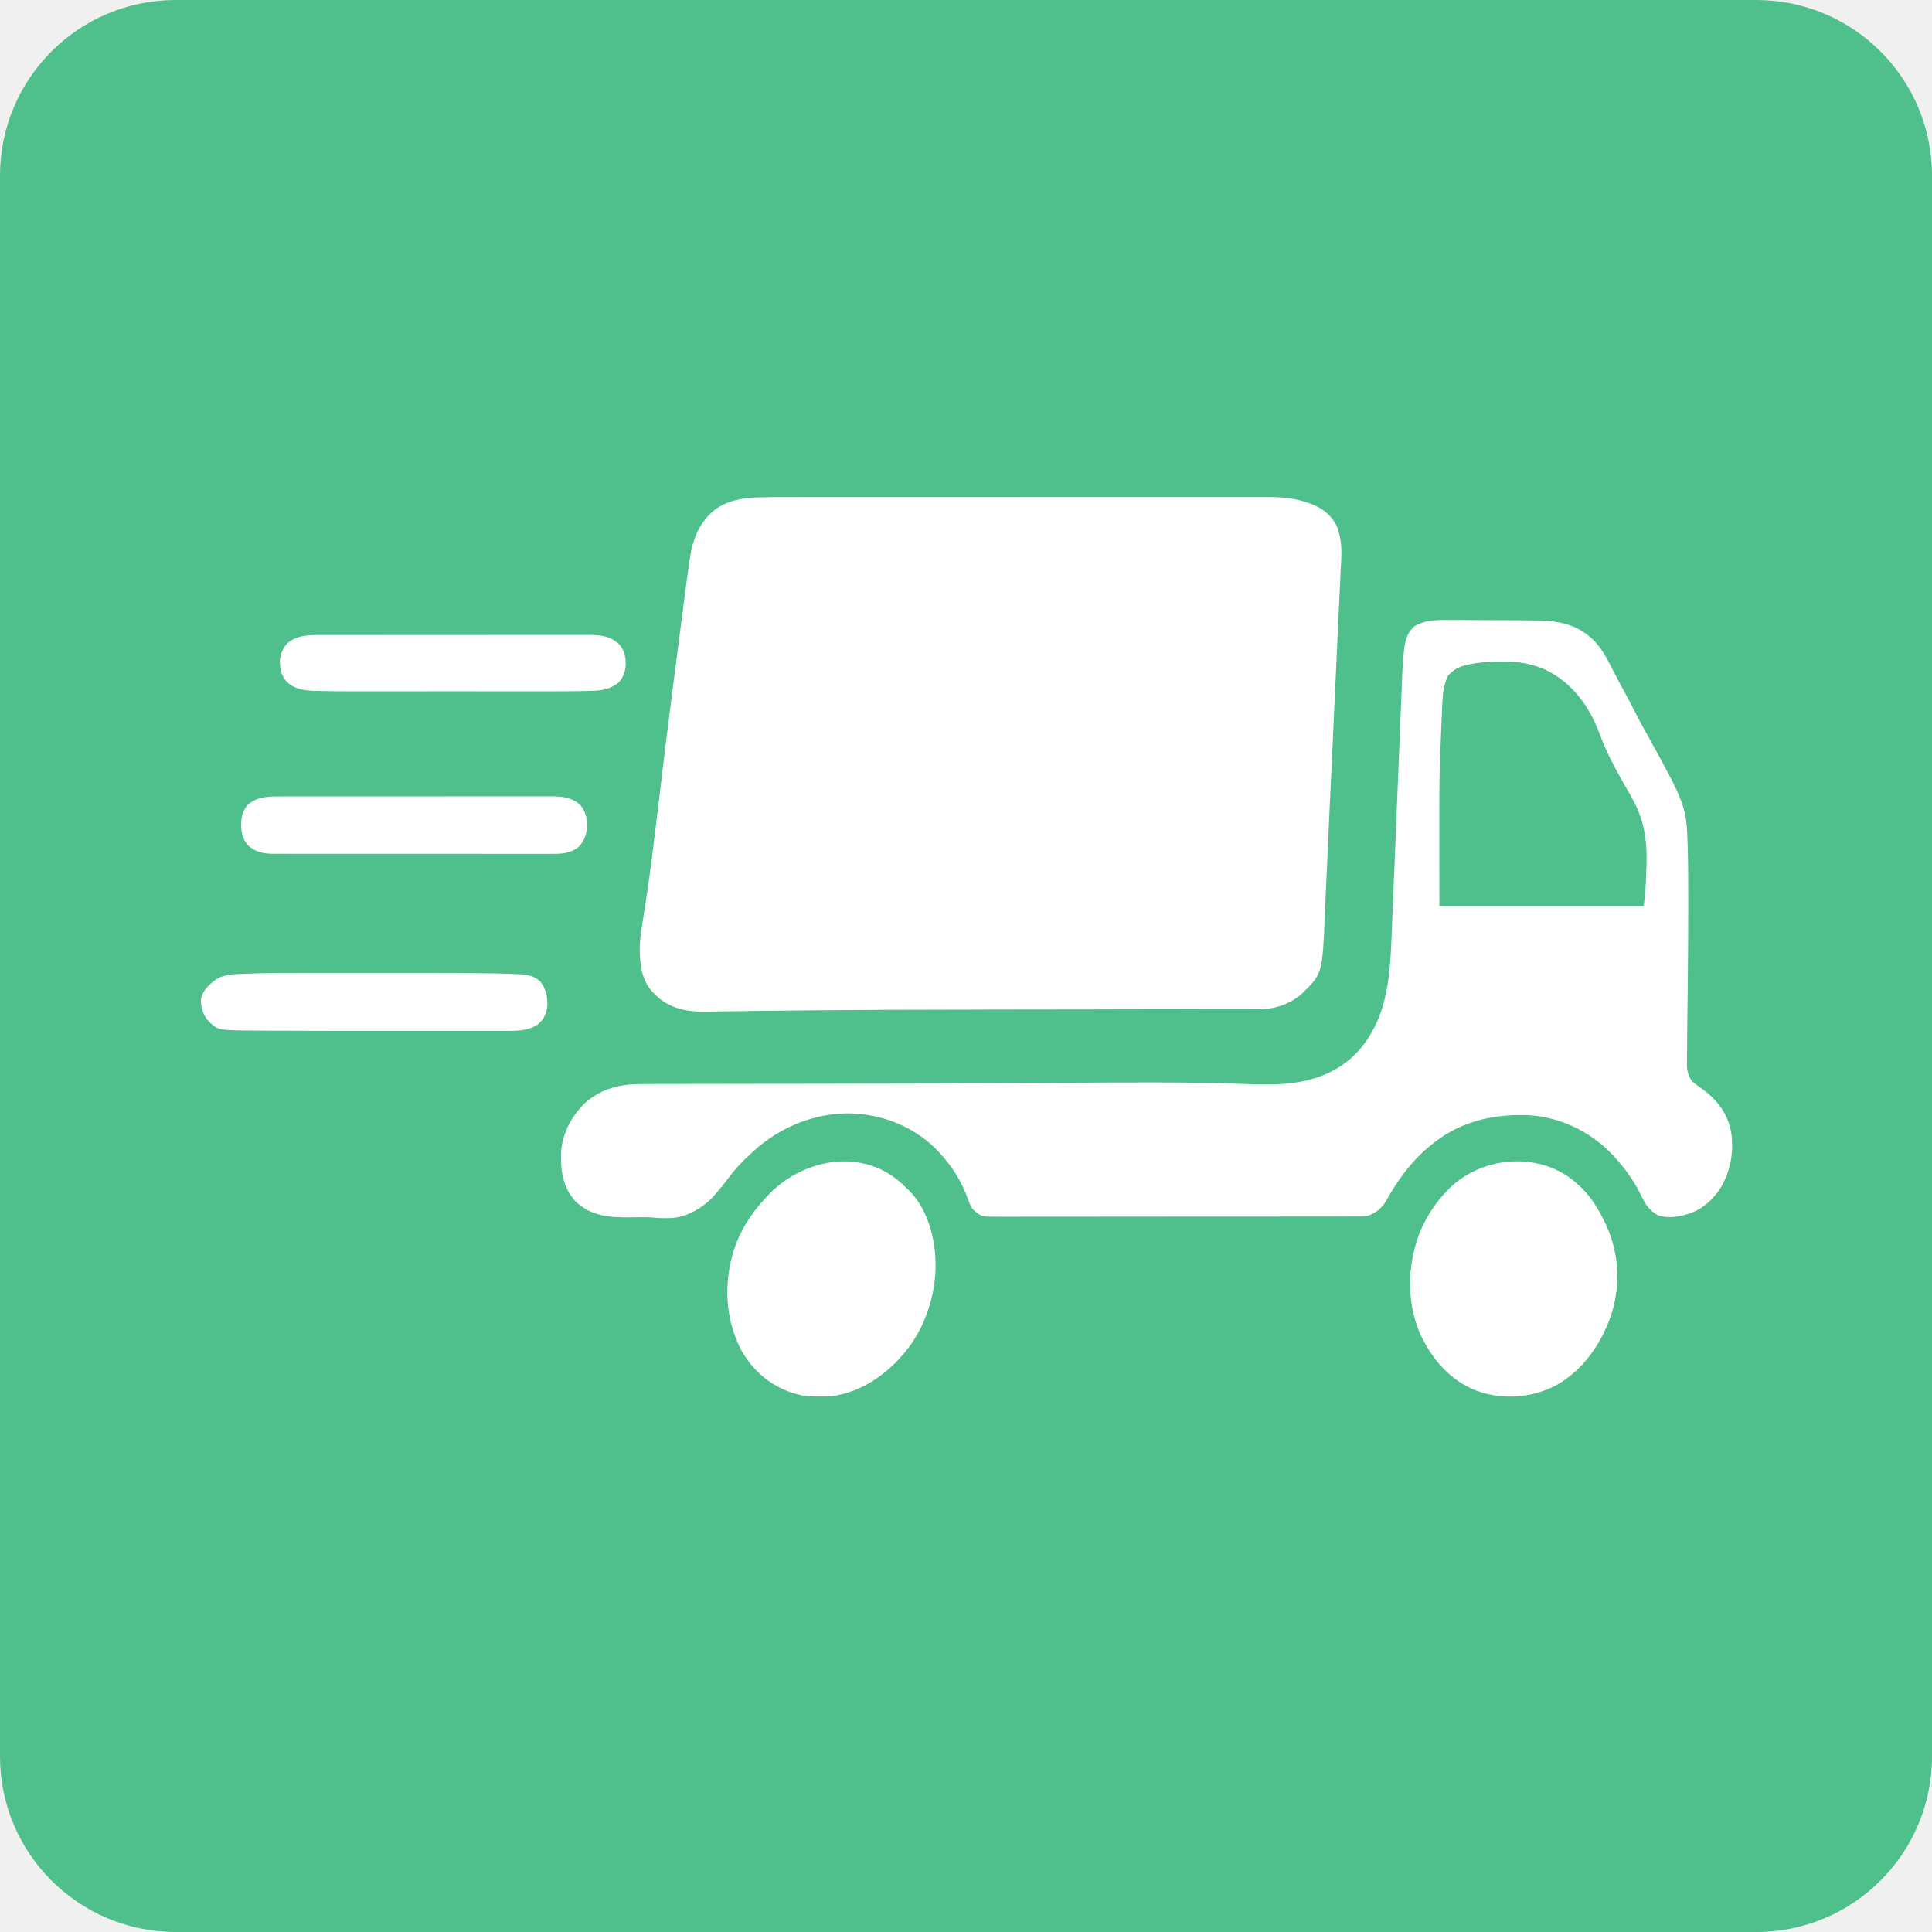
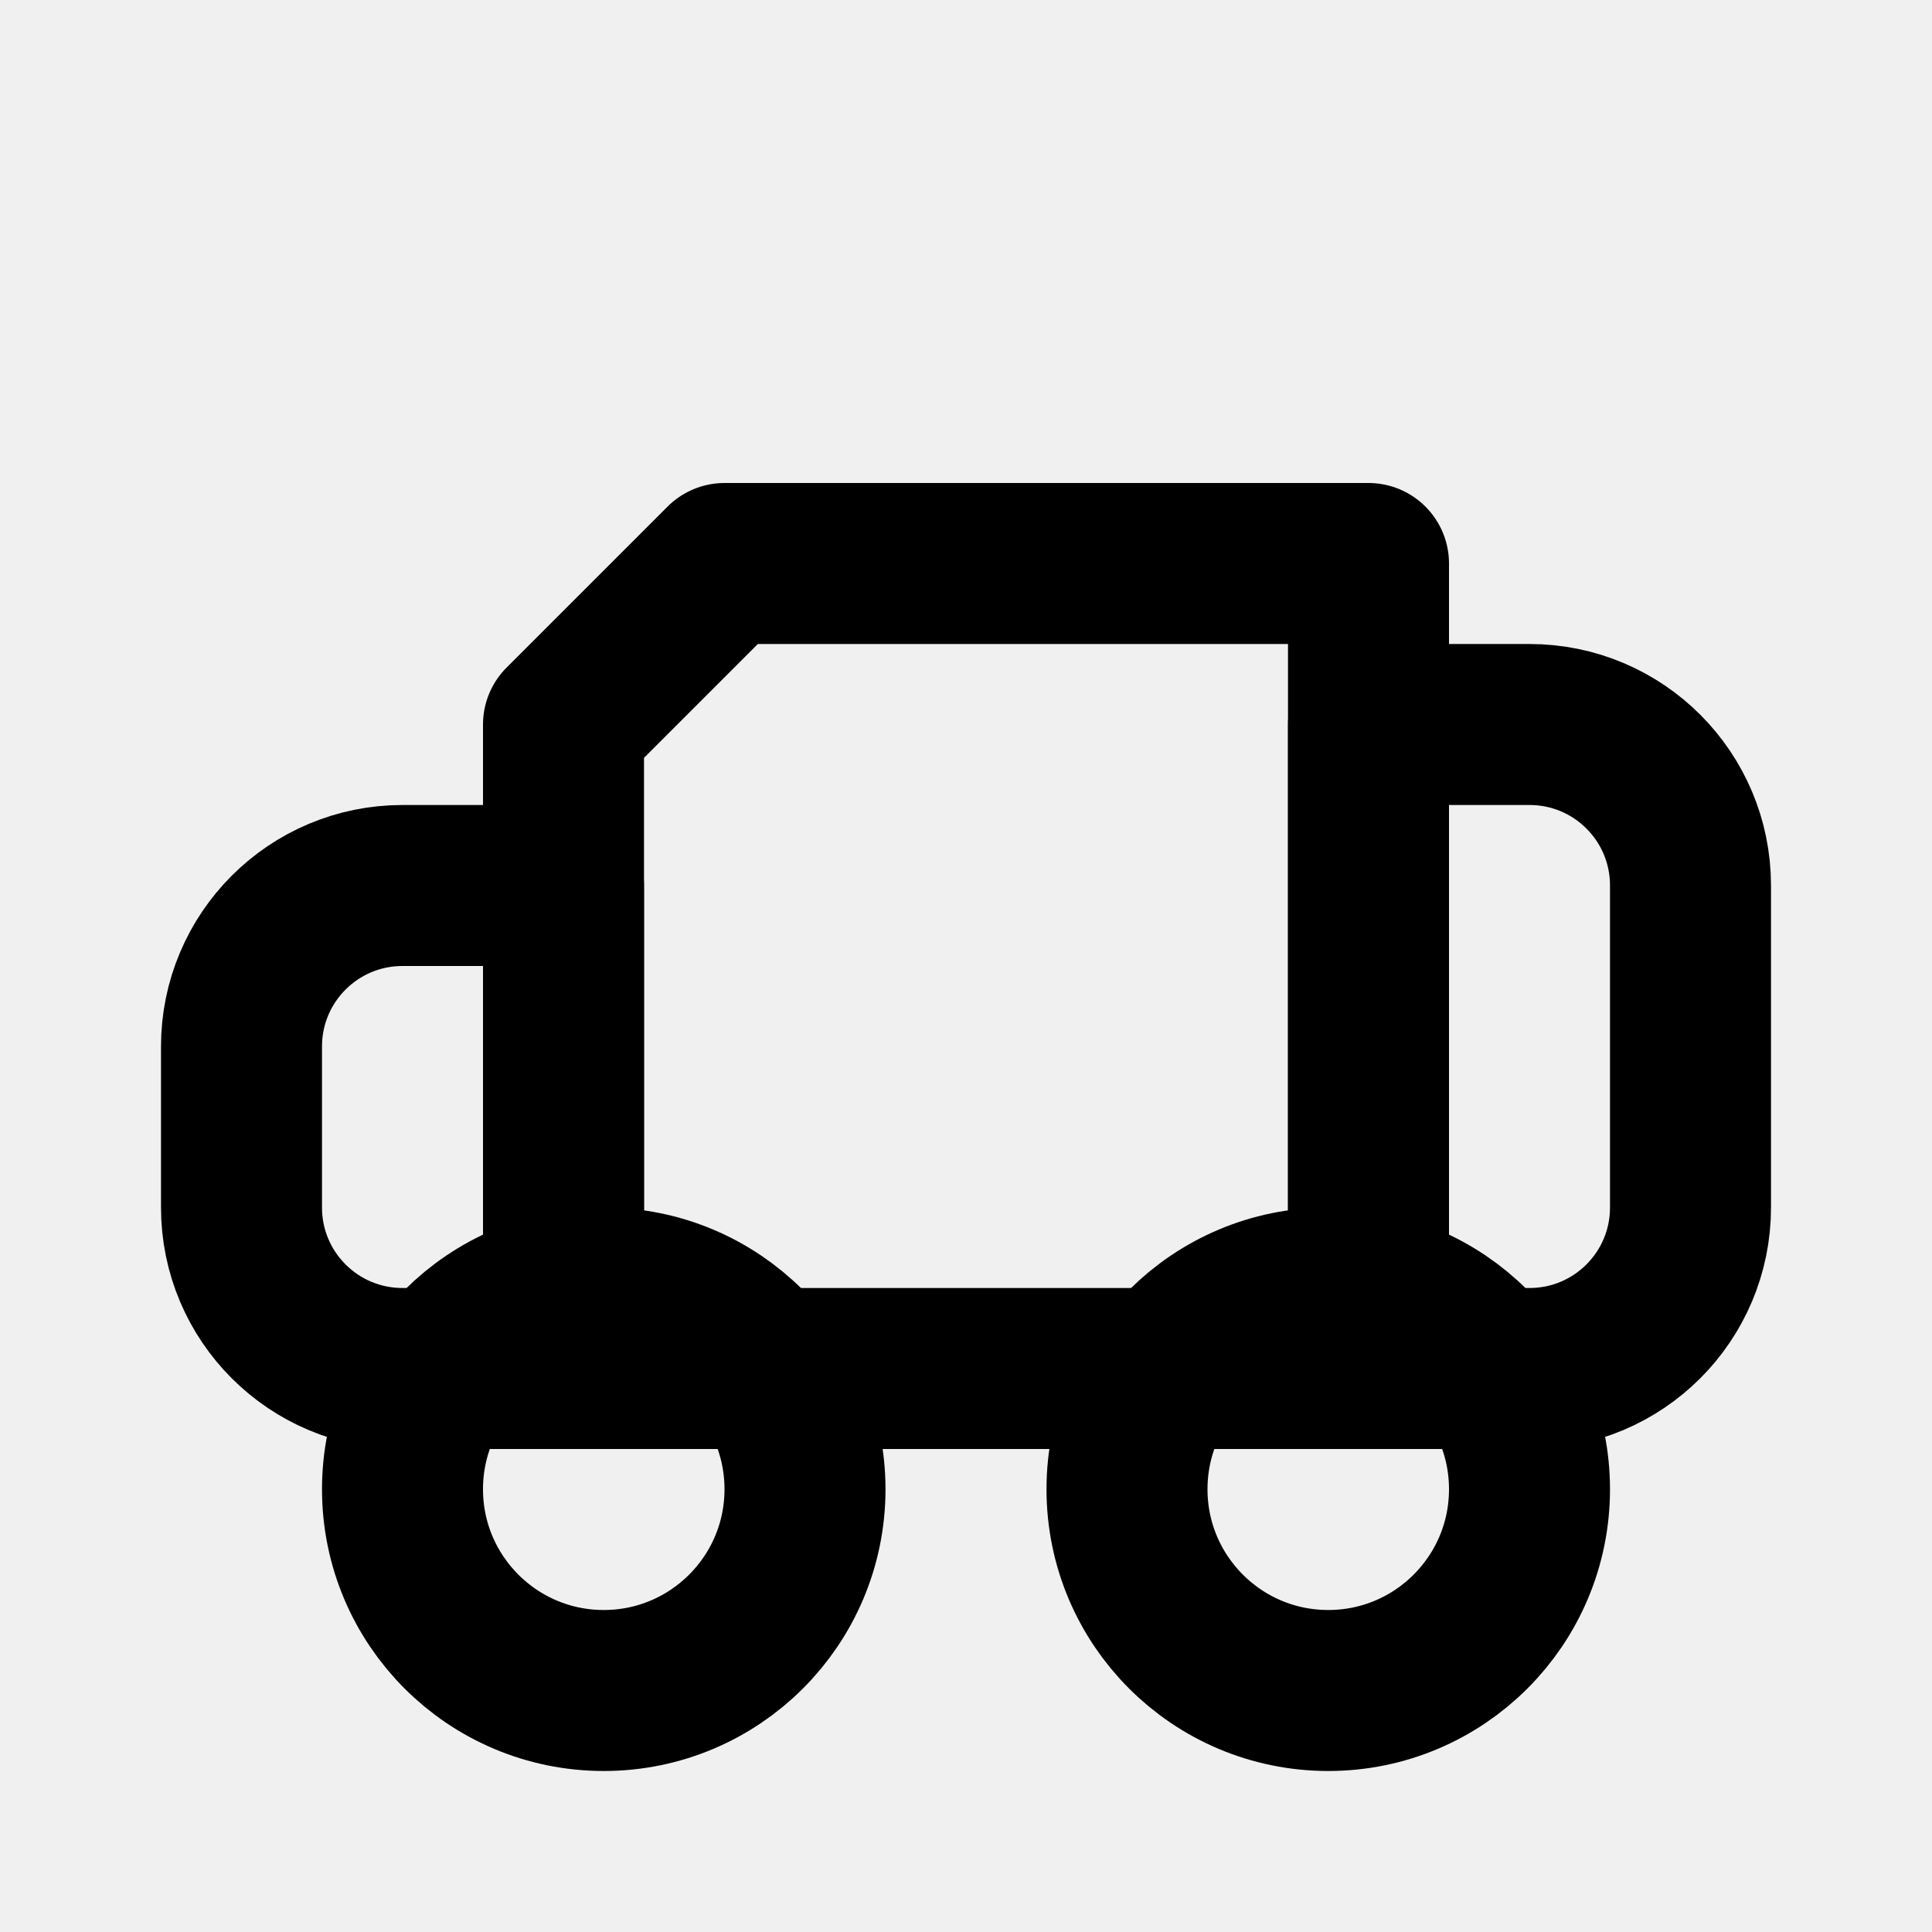
- <svg xmlns="http://www.w3.org/2000/svg" width="44" height="44" viewBox="0 0 44 44" fill="none">
-   <rect width="44" height="44" rx="4" fill="#4FBF8B" />
-   <g clip-path="url(#clip0_3515_651)">
-     <path d="M17.969 11.32C18.018 11.32 18.066 11.32 18.114 11.32C18.218 11.319 18.322 11.319 18.425 11.319C18.58 11.32 18.734 11.319 18.889 11.319C19.181 11.319 19.473 11.319 19.764 11.319C19.99 11.319 20.215 11.319 20.441 11.319C20.506 11.319 20.571 11.319 20.636 11.319C20.652 11.319 20.668 11.319 20.685 11.319C21.139 11.319 21.594 11.319 22.048 11.319C22.074 11.319 22.074 11.319 22.1 11.319C22.186 11.319 22.273 11.319 22.36 11.319C22.386 11.319 22.386 11.319 22.412 11.319C22.447 11.319 22.481 11.319 22.516 11.319C23.058 11.319 23.6 11.319 24.141 11.318C24.751 11.318 25.361 11.318 25.97 11.318C26.035 11.318 26.1 11.318 26.165 11.318C26.181 11.318 26.198 11.318 26.214 11.318C26.471 11.318 26.728 11.318 26.985 11.318C27.244 11.318 27.502 11.318 27.761 11.318C27.914 11.318 28.067 11.318 28.221 11.318C28.335 11.317 28.45 11.317 28.565 11.318C28.611 11.318 28.657 11.318 28.703 11.318C29.015 11.317 29.326 11.319 29.63 11.402C29.645 11.406 29.66 11.41 29.675 11.414C29.99 11.503 30.253 11.641 30.424 11.94C30.474 12.043 30.502 12.147 30.522 12.26C30.524 12.273 30.527 12.285 30.529 12.297C30.565 12.523 30.544 12.763 30.533 12.99C30.532 13.017 30.53 13.044 30.529 13.07C30.526 13.143 30.522 13.216 30.519 13.288C30.515 13.367 30.512 13.446 30.508 13.524C30.502 13.661 30.495 13.798 30.489 13.934C30.48 14.134 30.471 14.333 30.461 14.533C30.446 14.86 30.431 15.187 30.416 15.514C30.401 15.826 30.387 16.138 30.372 16.451C30.372 16.47 30.371 16.488 30.37 16.508C30.362 16.68 30.354 16.852 30.346 17.023C30.341 17.136 30.335 17.25 30.33 17.363C30.329 17.391 30.329 17.391 30.328 17.419C30.316 17.679 30.303 17.939 30.291 18.198C30.284 18.359 30.276 18.521 30.269 18.682C30.268 18.708 30.268 18.708 30.267 18.734C30.247 19.16 30.227 19.586 30.209 20.012C30.205 20.098 30.201 20.184 30.197 20.27C30.196 20.293 30.195 20.316 30.194 20.34C30.192 20.385 30.19 20.43 30.188 20.476C30.184 20.58 30.179 20.685 30.175 20.79C30.117 22.172 30.117 22.172 29.664 22.618C29.392 22.863 29.047 22.983 28.689 22.982C28.674 22.982 28.66 22.982 28.645 22.982C28.596 22.982 28.546 22.982 28.497 22.982C28.462 22.982 28.426 22.983 28.39 22.983C28.293 22.983 28.195 22.983 28.097 22.983C27.991 22.983 27.885 22.983 27.779 22.983C27.596 22.984 27.412 22.984 27.228 22.984C26.96 22.985 26.693 22.985 26.425 22.986C26.299 22.986 26.174 22.986 26.048 22.986C26.036 22.986 26.023 22.986 26.01 22.986C25.71 22.987 25.411 22.988 25.111 22.988C25.098 22.988 25.085 22.988 25.071 22.988C24.952 22.988 24.833 22.988 24.713 22.989C24.426 22.989 24.139 22.989 23.851 22.99C23.832 22.99 23.832 22.99 23.813 22.99C23.517 22.991 23.223 22.991 22.927 22.991C22.915 22.992 22.902 22.992 22.889 22.992C22.763 22.992 22.637 22.992 22.51 22.992C22.255 22.993 22.001 22.993 21.746 22.994C20.729 22.995 19.711 22.998 18.694 23.008C18.671 23.008 18.649 23.008 18.626 23.008C17.848 23.015 17.07 23.025 16.292 23.035C16.276 23.036 16.26 23.036 16.243 23.036C16.209 23.037 16.176 23.037 16.143 23.038C16.126 23.038 16.11 23.038 16.093 23.038C16.079 23.039 16.064 23.039 16.049 23.039C15.629 23.044 15.243 22.967 14.928 22.66C14.915 22.646 14.901 22.632 14.887 22.618C14.872 22.602 14.872 22.602 14.856 22.586C14.601 22.308 14.565 21.915 14.57 21.551C14.577 21.333 14.614 21.12 14.65 20.906C14.667 20.798 14.684 20.689 14.7 20.581C14.705 20.553 14.709 20.525 14.714 20.497C14.762 20.182 14.805 19.867 14.845 19.551C14.847 19.537 14.849 19.522 14.851 19.507C14.902 19.102 14.951 18.696 15 18.29C15.021 18.11 15.042 17.93 15.064 17.75C15.066 17.727 15.069 17.704 15.072 17.68C15.189 16.698 15.315 15.716 15.443 14.736C15.45 14.678 15.457 14.621 15.465 14.564C15.495 14.328 15.526 14.092 15.557 13.856C15.563 13.806 15.57 13.756 15.576 13.706C15.616 13.405 15.655 13.103 15.698 12.802C15.701 12.781 15.704 12.761 15.707 12.74C15.771 12.292 15.924 11.89 16.281 11.608C16.556 11.408 16.884 11.34 17.215 11.33C17.236 11.329 17.257 11.328 17.278 11.328C17.509 11.32 17.739 11.32 17.969 11.32Z" fill="white" />
-     <path d="M33.06 14.12C33.085 14.12 33.11 14.12 33.135 14.12C33.203 14.12 33.27 14.121 33.338 14.121C33.38 14.121 33.423 14.121 33.465 14.122C33.599 14.122 33.732 14.123 33.865 14.124C34.018 14.125 34.171 14.125 34.324 14.126C34.443 14.126 34.562 14.127 34.681 14.128C34.751 14.128 34.822 14.128 34.893 14.129C35.439 14.129 35.906 14.187 36.314 14.601C36.514 14.813 36.637 15.076 36.77 15.335C36.828 15.448 36.888 15.559 36.949 15.669C37.044 15.843 37.136 16.018 37.226 16.194C37.301 16.341 37.378 16.486 37.458 16.63C38.41 18.352 38.41 18.352 38.438 19.342C38.438 19.355 38.438 19.369 38.439 19.382C38.449 19.767 38.448 20.151 38.448 20.536C38.448 20.599 38.448 20.661 38.448 20.724C38.448 21.307 38.444 21.891 38.437 22.474C38.436 22.562 38.435 22.65 38.434 22.738C38.434 22.772 38.433 22.807 38.433 22.841C38.431 22.971 38.43 23.101 38.428 23.23C38.428 23.29 38.427 23.35 38.426 23.41C38.424 23.567 38.423 23.723 38.422 23.88C38.422 23.925 38.421 23.97 38.421 24.015C38.42 24.076 38.42 24.136 38.419 24.196C38.419 24.213 38.419 24.23 38.419 24.247C38.419 24.389 38.454 24.517 38.54 24.63C38.615 24.693 38.695 24.75 38.776 24.807C39.118 25.053 39.351 25.371 39.429 25.803C39.467 26.087 39.45 26.383 39.362 26.655C39.358 26.667 39.354 26.68 39.35 26.692C39.227 27.069 38.989 27.375 38.651 27.564C38.399 27.688 38.032 27.775 37.758 27.675C37.569 27.576 37.474 27.433 37.383 27.241C37.252 26.969 37.082 26.711 36.887 26.483C36.864 26.456 36.864 26.456 36.84 26.427C36.321 25.821 35.599 25.446 34.816 25.398C33.989 25.363 33.209 25.55 32.561 26.102C32.55 26.112 32.538 26.121 32.527 26.131C32.127 26.466 31.82 26.892 31.566 27.352C31.465 27.528 31.324 27.629 31.136 27.694C31.075 27.706 31.013 27.705 30.951 27.705C30.929 27.705 30.929 27.705 30.907 27.705C30.858 27.705 30.808 27.705 30.759 27.705C30.724 27.705 30.688 27.705 30.653 27.705C30.555 27.706 30.457 27.706 30.36 27.706C30.254 27.706 30.149 27.706 30.044 27.706C29.813 27.706 29.583 27.706 29.353 27.706C29.209 27.706 29.065 27.706 28.921 27.707C28.523 27.707 28.125 27.707 27.727 27.707C27.701 27.707 27.675 27.707 27.65 27.707C27.624 27.707 27.598 27.707 27.572 27.707C27.521 27.707 27.469 27.707 27.417 27.707C27.404 27.707 27.391 27.707 27.378 27.707C26.962 27.707 26.546 27.707 26.13 27.708C25.69 27.708 25.25 27.709 24.81 27.709C24.57 27.709 24.33 27.709 24.09 27.709C23.886 27.709 23.682 27.71 23.477 27.709C23.373 27.709 23.269 27.709 23.165 27.71C23.07 27.71 22.974 27.71 22.879 27.71C22.844 27.71 22.81 27.71 22.775 27.71C22.359 27.712 22.359 27.712 22.213 27.591C22.201 27.582 22.19 27.573 22.178 27.563C22.109 27.491 22.079 27.403 22.045 27.309C21.904 26.922 21.707 26.594 21.432 26.293C21.416 26.275 21.399 26.256 21.383 26.238C20.884 25.694 20.151 25.39 19.434 25.36C19.416 25.359 19.398 25.358 19.379 25.357C18.566 25.34 17.77 25.662 17.161 26.217C17.146 26.23 17.132 26.243 17.117 26.256C16.916 26.44 16.731 26.633 16.569 26.855C16.484 26.97 16.392 27.08 16.299 27.188C16.287 27.203 16.274 27.217 16.262 27.232C16.012 27.507 15.639 27.727 15.272 27.741C15.146 27.744 15.02 27.746 14.894 27.731C14.8 27.721 14.707 27.72 14.612 27.721C14.578 27.721 14.543 27.721 14.508 27.722C14.454 27.722 14.401 27.723 14.347 27.723C13.884 27.729 13.455 27.701 13.099 27.353C12.825 27.045 12.766 26.676 12.777 26.268C12.797 25.826 13.008 25.432 13.311 25.131C13.684 24.79 14.13 24.687 14.616 24.688C14.649 24.688 14.683 24.688 14.716 24.688C14.808 24.687 14.9 24.687 14.992 24.687C15.091 24.687 15.19 24.687 15.29 24.687C15.462 24.686 15.634 24.686 15.807 24.686C16.059 24.686 16.31 24.685 16.562 24.685C16.974 24.684 17.385 24.684 17.797 24.683C17.822 24.683 17.847 24.683 17.871 24.683C17.884 24.683 17.896 24.683 17.909 24.683C17.971 24.683 18.033 24.683 18.096 24.683C18.114 24.683 18.114 24.683 18.133 24.683C18.916 24.682 19.699 24.68 20.482 24.679C20.622 24.679 20.762 24.678 20.902 24.678C22.034 24.677 23.165 24.674 24.296 24.662C24.315 24.661 24.334 24.661 24.353 24.661C24.371 24.661 24.39 24.66 24.409 24.66C24.436 24.66 24.436 24.66 24.463 24.66C24.499 24.659 24.535 24.659 24.57 24.658C25.062 24.653 25.554 24.653 26.045 24.652C26.067 24.652 26.088 24.652 26.111 24.652C26.175 24.652 26.238 24.652 26.302 24.652C26.321 24.652 26.34 24.652 26.36 24.652C26.747 24.652 27.134 24.656 27.522 24.664C27.553 24.665 27.553 24.665 27.585 24.665C27.818 24.67 28.051 24.676 28.284 24.685C28.943 24.709 29.617 24.73 30.232 24.445C30.245 24.44 30.257 24.434 30.27 24.428C30.839 24.16 31.222 23.674 31.44 23.076C31.622 22.552 31.664 22.008 31.687 21.455C31.69 21.387 31.693 21.319 31.696 21.25C31.702 21.092 31.709 20.933 31.715 20.774C31.718 20.704 31.721 20.635 31.724 20.565C31.737 20.257 31.75 19.948 31.762 19.639C31.771 19.424 31.779 19.208 31.788 18.993C31.789 18.977 31.79 18.961 31.79 18.945C31.796 18.815 31.801 18.685 31.806 18.555C31.811 18.44 31.816 18.325 31.82 18.21C31.821 18.194 31.822 18.177 31.822 18.161C31.833 17.893 31.844 17.626 31.855 17.359C31.866 17.082 31.877 16.805 31.889 16.527C31.896 16.358 31.902 16.188 31.909 16.019C31.914 15.903 31.919 15.787 31.923 15.672C31.926 15.605 31.929 15.539 31.931 15.472C31.94 15.239 31.95 15.006 31.98 14.774C31.982 14.758 31.984 14.743 31.986 14.727C32.01 14.56 32.077 14.371 32.21 14.266C32.463 14.106 32.774 14.118 33.06 14.12ZM33.459 15.131C33.446 15.134 33.434 15.136 33.42 15.139C33.241 15.179 33.094 15.249 32.974 15.395C32.852 15.649 32.85 15.942 32.839 16.221C32.838 16.247 32.837 16.274 32.836 16.301C32.833 16.371 32.83 16.441 32.827 16.511C32.825 16.567 32.822 16.623 32.82 16.678C32.813 16.838 32.807 16.998 32.801 17.158C32.8 17.193 32.798 17.229 32.797 17.264C32.782 17.643 32.778 18.02 32.779 18.398C32.779 18.47 32.779 18.541 32.779 18.612C32.779 18.819 32.779 19.026 32.779 19.232C32.78 19.695 32.78 20.159 32.781 20.636C34.317 20.636 35.854 20.636 37.437 20.636C37.484 20.145 37.484 20.145 37.499 19.654C37.499 19.609 37.499 19.563 37.5 19.517C37.5 19.238 37.469 18.957 37.388 18.689C37.381 18.666 37.381 18.666 37.374 18.642C37.283 18.35 37.123 18.094 36.973 17.832C36.764 17.469 36.573 17.1 36.427 16.705C36.192 16.074 35.8 15.543 35.2 15.254C35.11 15.213 35.019 15.181 34.925 15.154C34.912 15.15 34.899 15.146 34.886 15.143C34.657 15.079 34.428 15.067 34.192 15.068C34.178 15.068 34.164 15.068 34.15 15.068C33.916 15.069 33.688 15.082 33.459 15.131Z" fill="white" />
-     <path d="M35.845 26.896C35.862 26.911 35.879 26.926 35.897 26.942C35.924 26.964 35.924 26.964 35.951 26.988C36.196 27.207 36.374 27.482 36.52 27.78C36.527 27.792 36.533 27.805 36.54 27.818C36.859 28.46 36.919 29.188 36.715 29.879C36.49 30.59 36.05 31.222 35.402 31.57C34.849 31.843 34.213 31.882 33.634 31.675C33.036 31.449 32.601 30.952 32.337 30.364C32.032 29.652 32.053 28.835 32.316 28.113C32.459 27.763 32.639 27.466 32.89 27.189C32.904 27.173 32.918 27.158 32.932 27.142C33.666 26.342 35.001 26.199 35.845 26.896Z" fill="white" />
-     <path d="M20.478 26.903C20.541 26.958 20.602 27.015 20.662 27.074C20.673 27.084 20.684 27.095 20.695 27.105C21.045 27.444 21.227 27.963 21.285 28.446C21.287 28.462 21.289 28.478 21.291 28.495C21.372 29.263 21.147 30.092 20.687 30.699C20.243 31.27 19.655 31.701 18.938 31.798C18.848 31.804 18.758 31.804 18.668 31.804C18.656 31.804 18.643 31.804 18.631 31.804C18.451 31.803 18.286 31.795 18.113 31.741C18.091 31.734 18.069 31.728 18.046 31.721C17.545 31.563 17.112 31.192 16.864 30.714C16.514 30.019 16.483 29.232 16.707 28.488C16.851 28.04 17.1 27.64 17.417 27.303C17.432 27.285 17.448 27.268 17.464 27.25C18.234 26.412 19.57 26.129 20.478 26.903Z" fill="white" />
-     <path d="M6.453 18.138C6.48 18.138 6.508 18.138 6.535 18.138C6.609 18.138 6.683 18.138 6.757 18.138C6.838 18.138 6.918 18.138 6.998 18.138C7.155 18.137 7.312 18.137 7.469 18.137C7.596 18.137 7.724 18.137 7.851 18.137C8.213 18.137 8.575 18.137 8.937 18.137C8.956 18.137 8.976 18.137 8.996 18.137C9.025 18.137 9.025 18.137 9.055 18.137C9.371 18.137 9.688 18.137 10.004 18.137C10.329 18.136 10.654 18.136 10.979 18.136C11.162 18.136 11.344 18.136 11.527 18.136C11.682 18.136 11.837 18.136 11.992 18.136C12.071 18.136 12.15 18.136 12.23 18.136C12.302 18.136 12.375 18.136 12.447 18.136C12.473 18.136 12.5 18.136 12.526 18.136C12.779 18.135 13.021 18.15 13.216 18.336C13.342 18.477 13.371 18.648 13.368 18.834C13.358 19.007 13.303 19.154 13.186 19.28C13.007 19.434 12.79 19.447 12.567 19.445C12.539 19.445 12.51 19.446 12.482 19.446C12.405 19.446 12.328 19.446 12.251 19.446C12.167 19.445 12.084 19.446 12.001 19.446C11.837 19.446 11.674 19.446 11.511 19.446C11.321 19.445 11.131 19.445 10.941 19.445C10.602 19.445 10.263 19.445 9.923 19.445C9.595 19.444 9.266 19.444 8.937 19.444C8.578 19.445 8.22 19.445 7.861 19.444C7.823 19.444 7.785 19.444 7.747 19.444C7.728 19.444 7.709 19.444 7.69 19.444C7.557 19.444 7.425 19.444 7.292 19.444C7.131 19.444 6.97 19.444 6.808 19.444C6.726 19.444 6.644 19.444 6.561 19.444C6.486 19.444 6.411 19.444 6.335 19.443C6.308 19.443 6.281 19.443 6.253 19.444C6.024 19.444 5.829 19.417 5.652 19.255C5.522 19.114 5.489 18.939 5.491 18.749C5.498 18.59 5.541 18.441 5.647 18.323C5.886 18.126 6.164 18.138 6.453 18.138Z" fill="white" />
-     <path d="M7.065 22.157C7.139 22.157 7.213 22.157 7.287 22.157C7.3 22.157 7.312 22.157 7.325 22.157C7.35 22.157 7.375 22.157 7.401 22.157C7.636 22.157 7.871 22.157 8.106 22.157C8.305 22.157 8.505 22.157 8.704 22.157C8.938 22.157 9.172 22.157 9.406 22.157C9.431 22.157 9.457 22.157 9.482 22.157C9.494 22.157 9.507 22.157 9.519 22.157C9.605 22.157 9.69 22.157 9.775 22.157C10.257 22.157 10.739 22.159 11.22 22.168C11.239 22.169 11.259 22.169 11.278 22.169C11.464 22.173 11.65 22.178 11.836 22.187C11.857 22.188 11.857 22.188 11.878 22.189C12.034 22.197 12.183 22.244 12.302 22.35C12.432 22.517 12.469 22.69 12.467 22.903C12.447 23.075 12.393 23.203 12.266 23.316C12.038 23.489 11.748 23.477 11.478 23.477C11.457 23.477 11.436 23.477 11.415 23.477C11.346 23.477 11.277 23.477 11.208 23.477C11.159 23.477 11.109 23.477 11.059 23.477C10.938 23.477 10.817 23.477 10.696 23.477C10.597 23.477 10.498 23.477 10.4 23.477C10.378 23.477 10.378 23.477 10.357 23.477C10.328 23.477 10.299 23.477 10.27 23.477C10 23.477 9.73 23.477 9.46 23.477C9.23 23.477 9.001 23.477 8.772 23.477C8.505 23.477 8.237 23.477 7.969 23.477C7.94 23.477 7.911 23.477 7.882 23.477C7.868 23.477 7.853 23.477 7.839 23.477C7.741 23.477 7.643 23.477 7.546 23.477C7.195 23.477 6.845 23.476 6.494 23.474C6.453 23.474 6.412 23.474 6.371 23.474C6.217 23.473 6.063 23.472 5.908 23.471C5.842 23.47 5.776 23.469 5.71 23.469C4.953 23.465 4.953 23.465 4.715 23.217C4.618 23.091 4.568 22.912 4.577 22.751C4.61 22.562 4.765 22.422 4.908 22.313C5.096 22.191 5.286 22.188 5.501 22.179C5.519 22.178 5.538 22.177 5.557 22.177C6.059 22.155 6.562 22.157 7.065 22.157Z" fill="white" />
-     <path d="M7.307 14.462C7.334 14.462 7.362 14.462 7.389 14.462C7.463 14.462 7.538 14.462 7.612 14.462C7.693 14.462 7.773 14.462 7.854 14.462C8.012 14.462 8.169 14.462 8.327 14.462C8.455 14.462 8.583 14.462 8.711 14.462C9.075 14.461 9.438 14.461 9.802 14.461C9.821 14.461 9.841 14.461 9.861 14.461C9.881 14.461 9.9 14.461 9.92 14.461C10.238 14.461 10.556 14.461 10.874 14.461C11.2 14.461 11.527 14.46 11.853 14.46C12.036 14.46 12.22 14.46 12.403 14.46C12.559 14.46 12.715 14.46 12.871 14.46C12.95 14.46 13.03 14.46 13.11 14.46C13.182 14.46 13.255 14.46 13.328 14.46C13.354 14.46 13.381 14.46 13.407 14.46C13.67 14.459 13.904 14.484 14.104 14.677C14.223 14.811 14.253 14.971 14.25 15.149C14.238 15.306 14.189 15.44 14.08 15.551C13.879 15.71 13.667 15.731 13.421 15.735C13.39 15.736 13.359 15.736 13.328 15.737C12.853 15.746 12.377 15.744 11.902 15.744C11.8 15.744 11.699 15.744 11.597 15.744C11.575 15.744 11.575 15.744 11.553 15.744C11.523 15.744 11.493 15.744 11.463 15.744C11.186 15.744 10.908 15.744 10.631 15.743C10.395 15.743 10.158 15.743 9.922 15.743C9.645 15.744 9.368 15.744 9.092 15.744C9.062 15.744 9.032 15.744 9.002 15.744C8.988 15.744 8.973 15.744 8.958 15.744C8.857 15.744 8.756 15.744 8.655 15.744C7.617 15.744 7.617 15.744 7.256 15.736C7.229 15.735 7.203 15.735 7.176 15.734C6.944 15.73 6.709 15.697 6.531 15.528C6.407 15.391 6.373 15.223 6.375 15.041C6.387 14.889 6.443 14.76 6.544 14.65C6.761 14.461 7.039 14.462 7.307 14.462Z" fill="white" />
-   </g>
-   <defs>
-     <clipPath id="clip0_3515_651">
-       <rect width="35.2" height="30.8" fill="white" transform="translate(4.40039 6.16016)" />
-     </clipPath>
-   </defs>
+ <svg xmlns="http://www.w3.org/2000/svg" width="24" height="24" viewBox="0 0 24 24" fill="none">
+   <path d="M17 17H19C20.105 17 21 16.105 21 15V11C21 9.895 20.105 9 19 9H17V17Z" stroke="currentColor" stroke-width="2" stroke-linecap="round" stroke-linejoin="round" />
+   <path d="M7 17H17V7H9L7 9V17Z" stroke="currentColor" stroke-width="2" stroke-linecap="round" stroke-linejoin="round" />
+   <path d="M7 17H5C3.895 17 3 16.105 3 15V13C3 11.895 3.895 11 5 11H7V17Z" stroke="currentColor" stroke-width="2" stroke-linecap="round" stroke-linejoin="round" />
+   <circle cx="7.5" cy="18.5" r="2.5" stroke="currentColor" stroke-width="2" />
+   <circle cx="16.5" cy="18.5" r="2.5" stroke="currentColor" stroke-width="2" />
</svg>
